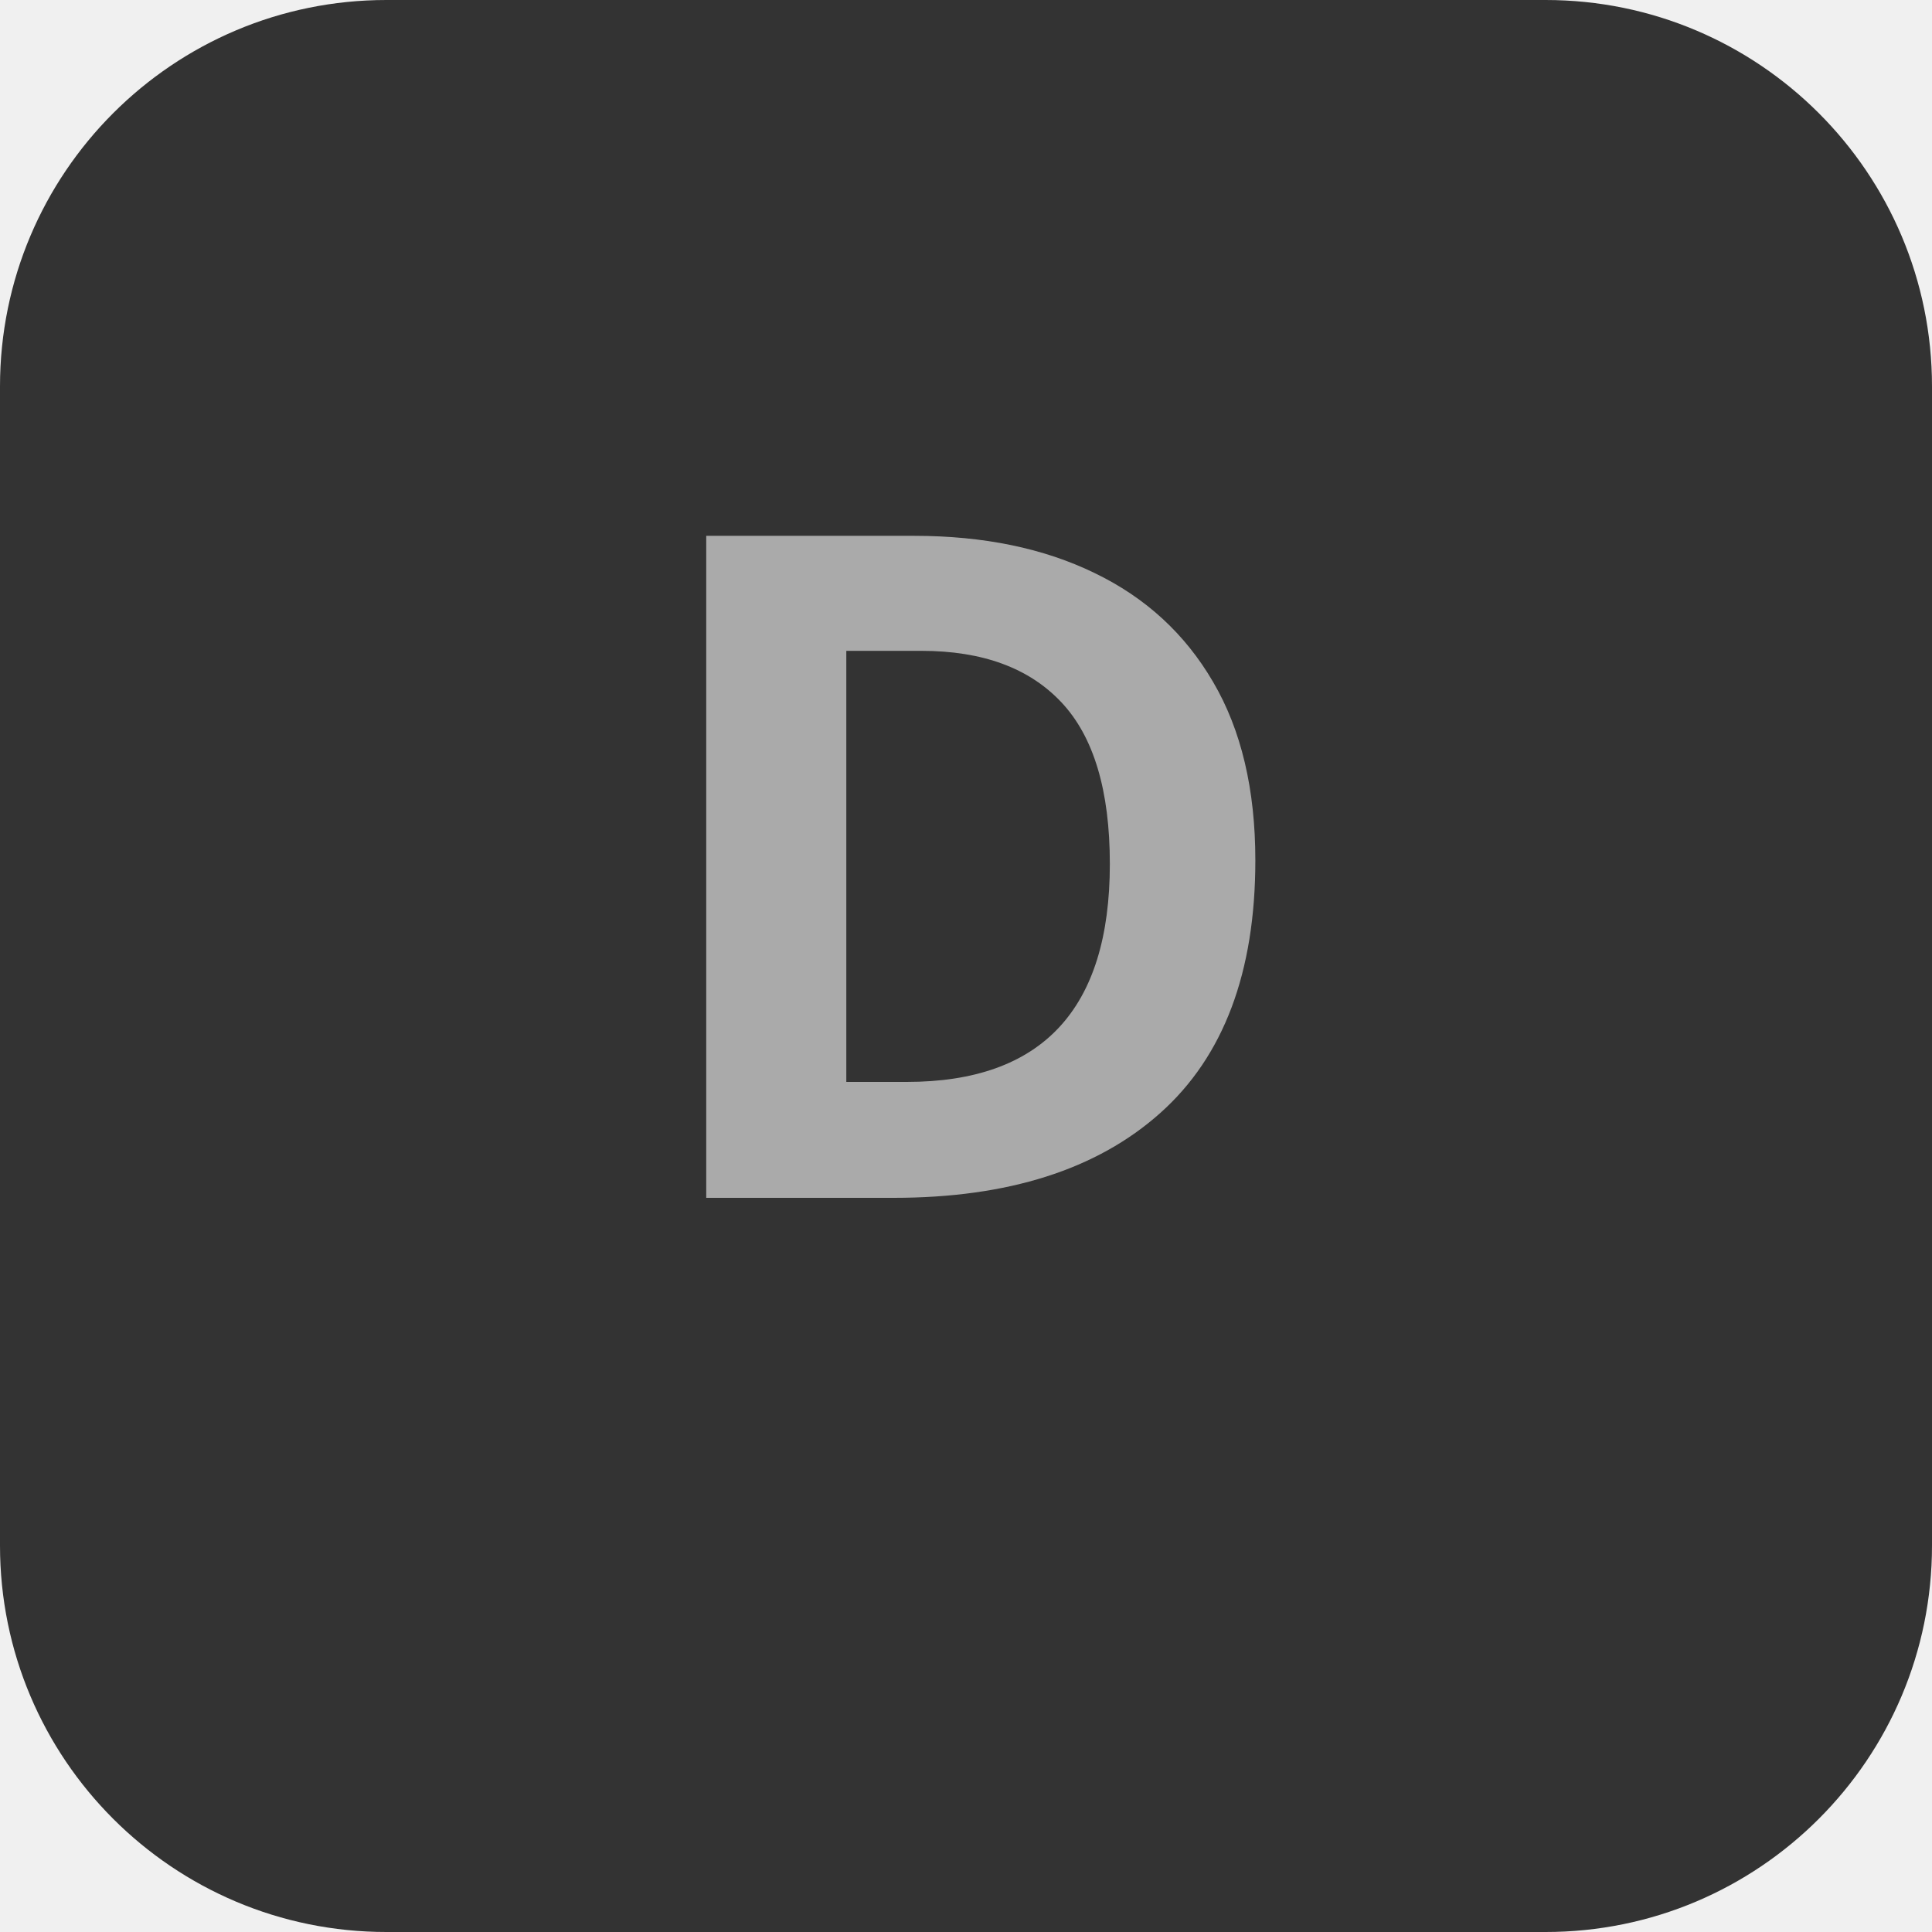
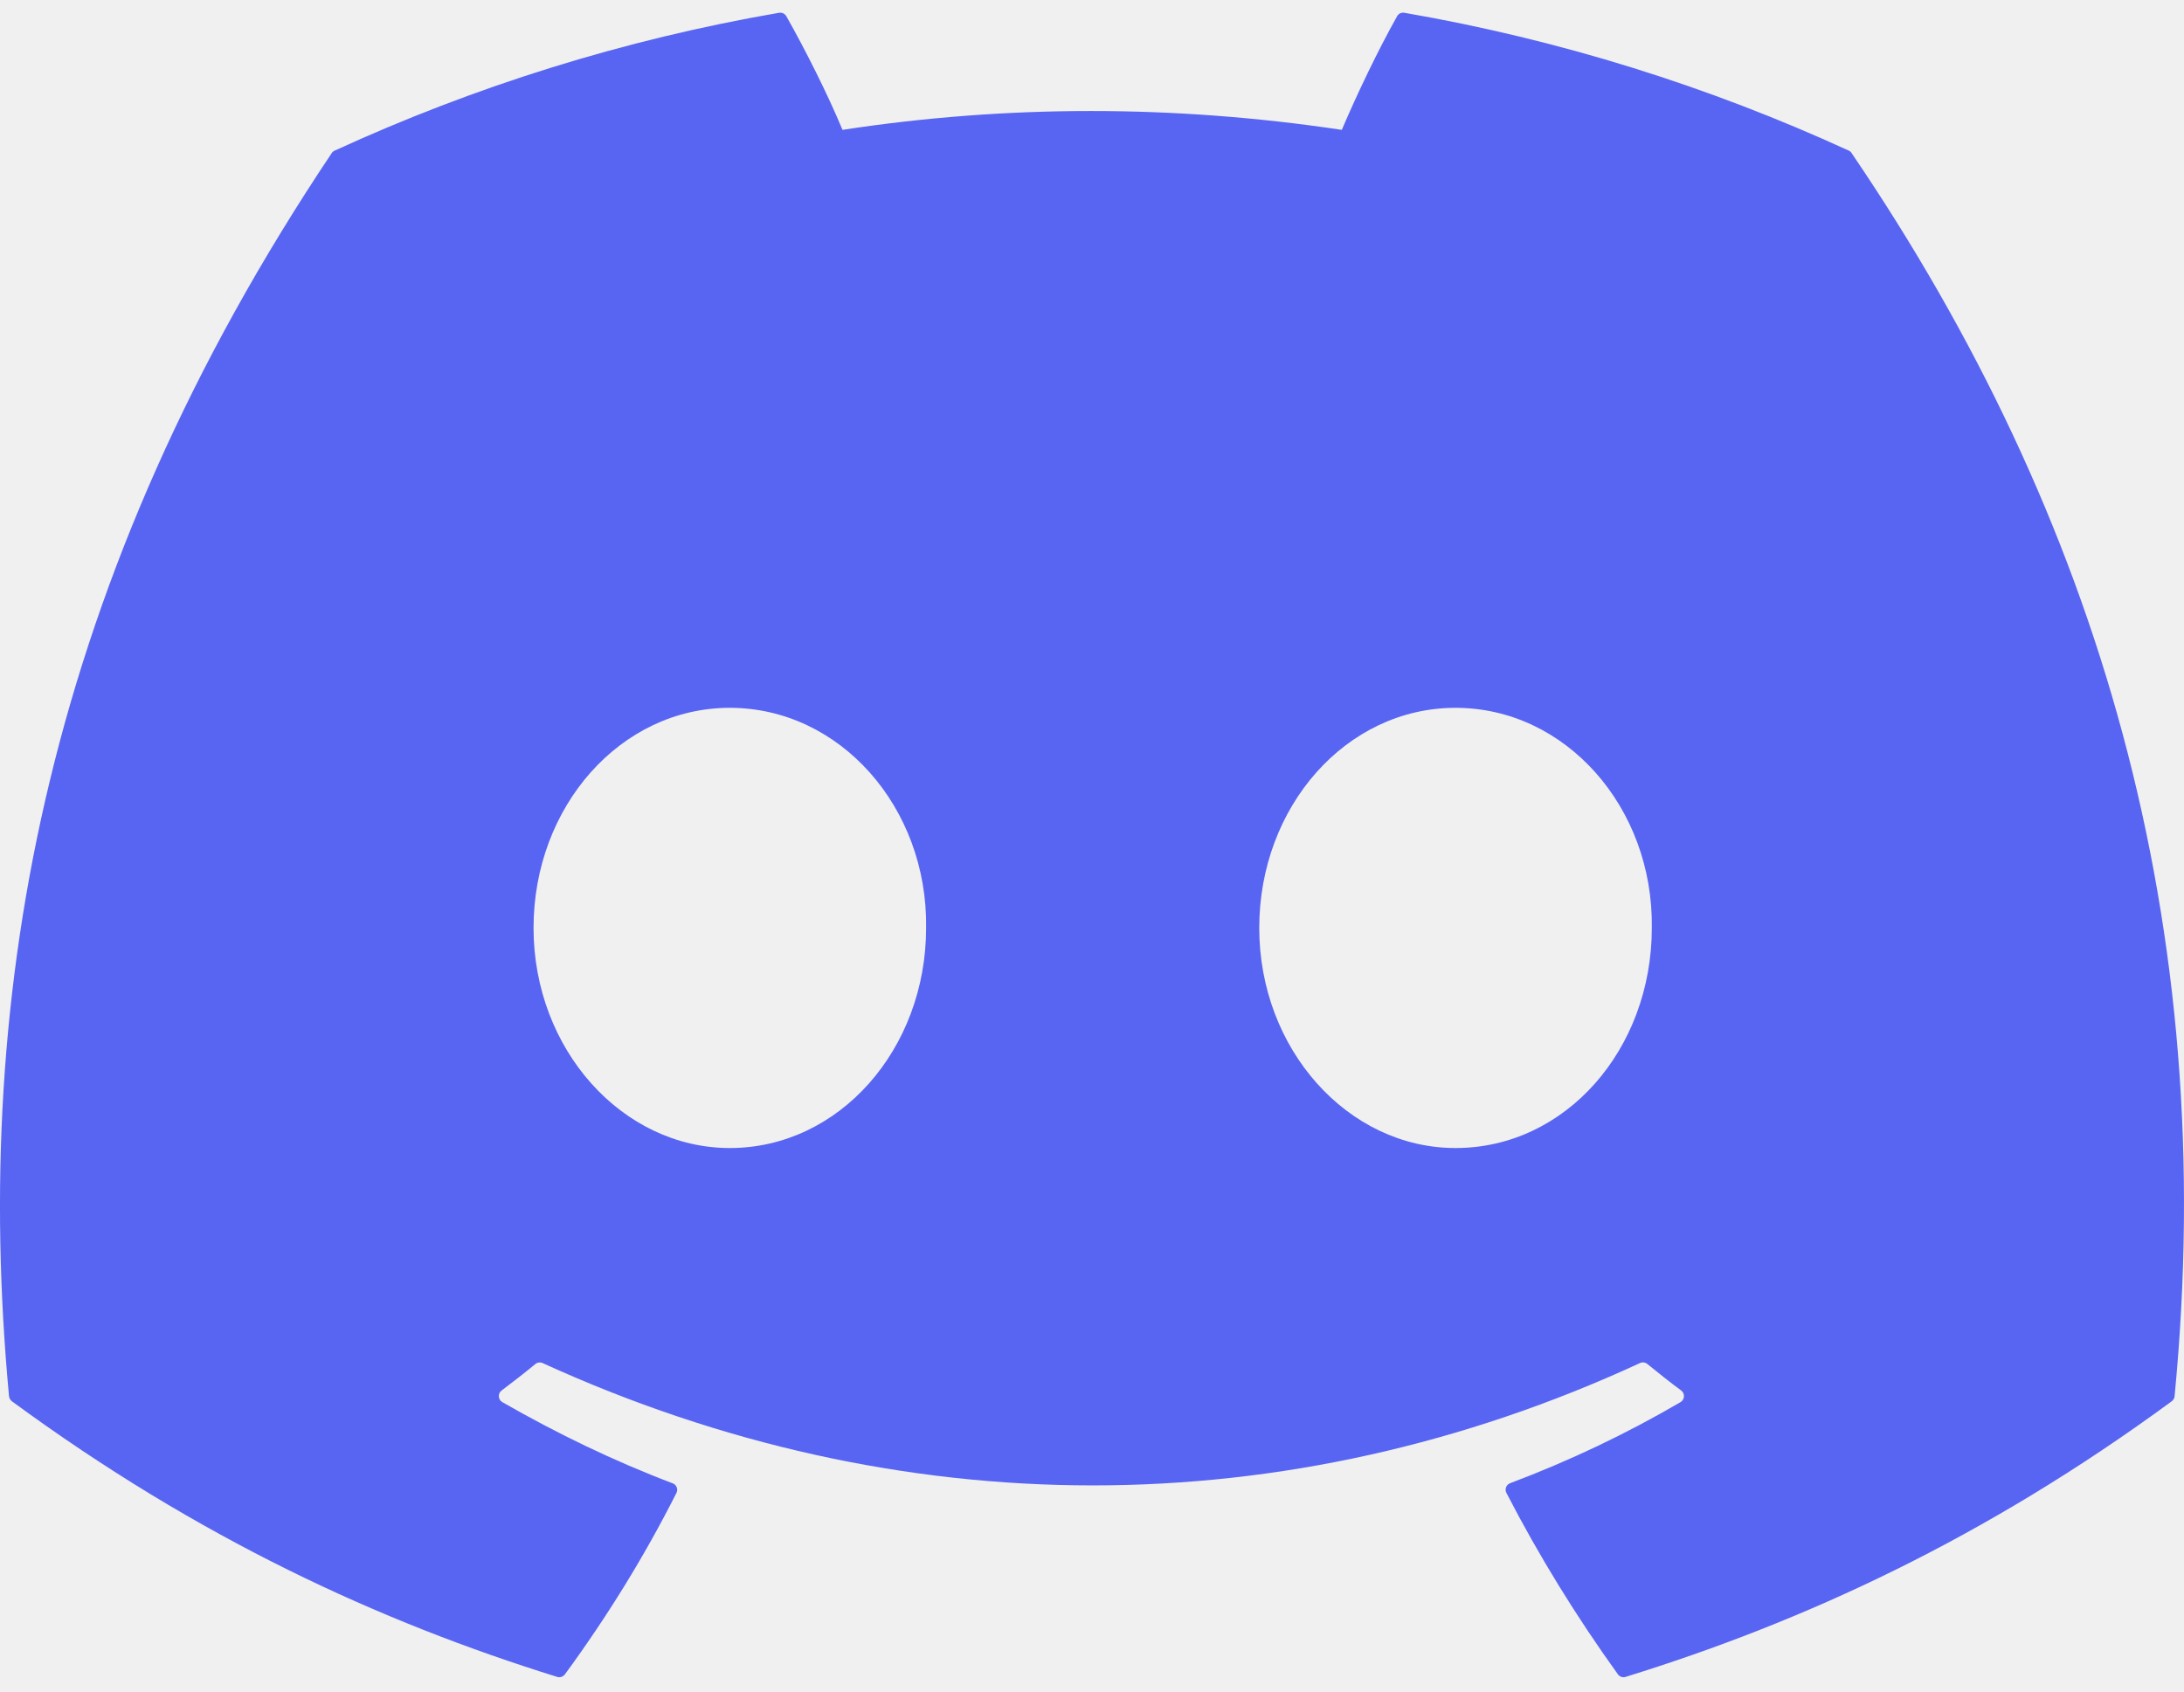
- <svg xmlns="http://www.w3.org/2000/svg" viewBox="0 0 100 100">
-   <rect width="100" height="100" rx="20" fill="#333" />
-   <text x="50" y="62" text-anchor="middle" font-family="system-ui,sans-serif" font-size="48" font-weight="600" fill="#aaa">D</text>
+ <svg xmlns="http://www.w3.org/2000/svg" width="71" height="55" viewBox="0 0 71 55" fill="none">
+   <g clip-path="url(#clip0)">
+     <path d="M60.105 4.898C55.579 2.821 50.727 1.292 45.653 0.415C45.56 0.399 45.468 0.441 45.42 0.525C44.796 1.635 44.105 3.083 43.621 4.222C38.164 3.405 32.734 3.405 27.389 4.222C26.905 3.058 26.189 1.635 25.562 0.525C25.514 0.444 25.422 0.401 25.329 0.415C20.258 1.289 15.406 2.819 10.878 4.898C10.838 4.915 10.805 4.943 10.783 4.979C1.578 18.731 -0.944 32.144 0.293 45.391C0.299 45.456 0.335 45.518 0.386 45.558C6.459 50.017 12.341 52.725 18.115 54.52C18.207 54.548 18.305 54.514 18.364 54.438C19.73 52.573 20.947 50.606 21.991 48.538C22.052 48.417 21.994 48.273 21.868 48.226C19.937 47.493 18.098 46.6 16.329 45.586C16.189 45.504 16.178 45.304 16.307 45.208C16.679 44.929 17.051 44.639 17.407 44.346C17.471 44.293 17.561 44.281 17.636 44.315C29.256 49.62 41.835 49.62 53.318 44.315C53.394 44.279 53.483 44.29 53.55 44.343C53.906 44.636 54.278 44.929 54.653 45.208C54.782 45.304 54.773 45.504 54.633 45.586C52.865 46.62 51.026 47.493 49.092 48.223C48.966 48.271 48.91 48.417 48.972 48.538C50.038 50.603 51.255 52.57 52.596 54.435C52.652 54.514 52.753 54.548 52.845 54.52C58.646 52.725 64.529 50.017 70.602 45.558C70.655 45.518 70.689 45.459 70.694 45.394C72.175 30.079 68.215 16.776 60.197 4.982C60.177 4.943 60.144 4.915 60.105 4.898ZM23.726 37.325C20.228 37.325 17.345 34.114 17.345 30.169C17.345 26.225 20.172 23.013 23.726 23.013C27.308 23.013 30.163 26.253 30.107 30.169C30.107 34.114 27.28 37.325 23.726 37.325ZM47.318 37.325C43.82 37.325 40.937 34.114 40.937 30.169C40.937 26.225 43.764 23.013 47.318 23.013C50.9 23.013 53.755 26.253 53.699 30.169C53.699 34.114 50.9 37.325 47.318 37.325Z" fill="#5865F2">
+   </path>
+   </g>
+   <defs>
+     <clipPath id="clip0">
+       <rect width="71" height="55" fill="white">
+    </rect>
+     </clipPath>
+   </defs>
</svg>
